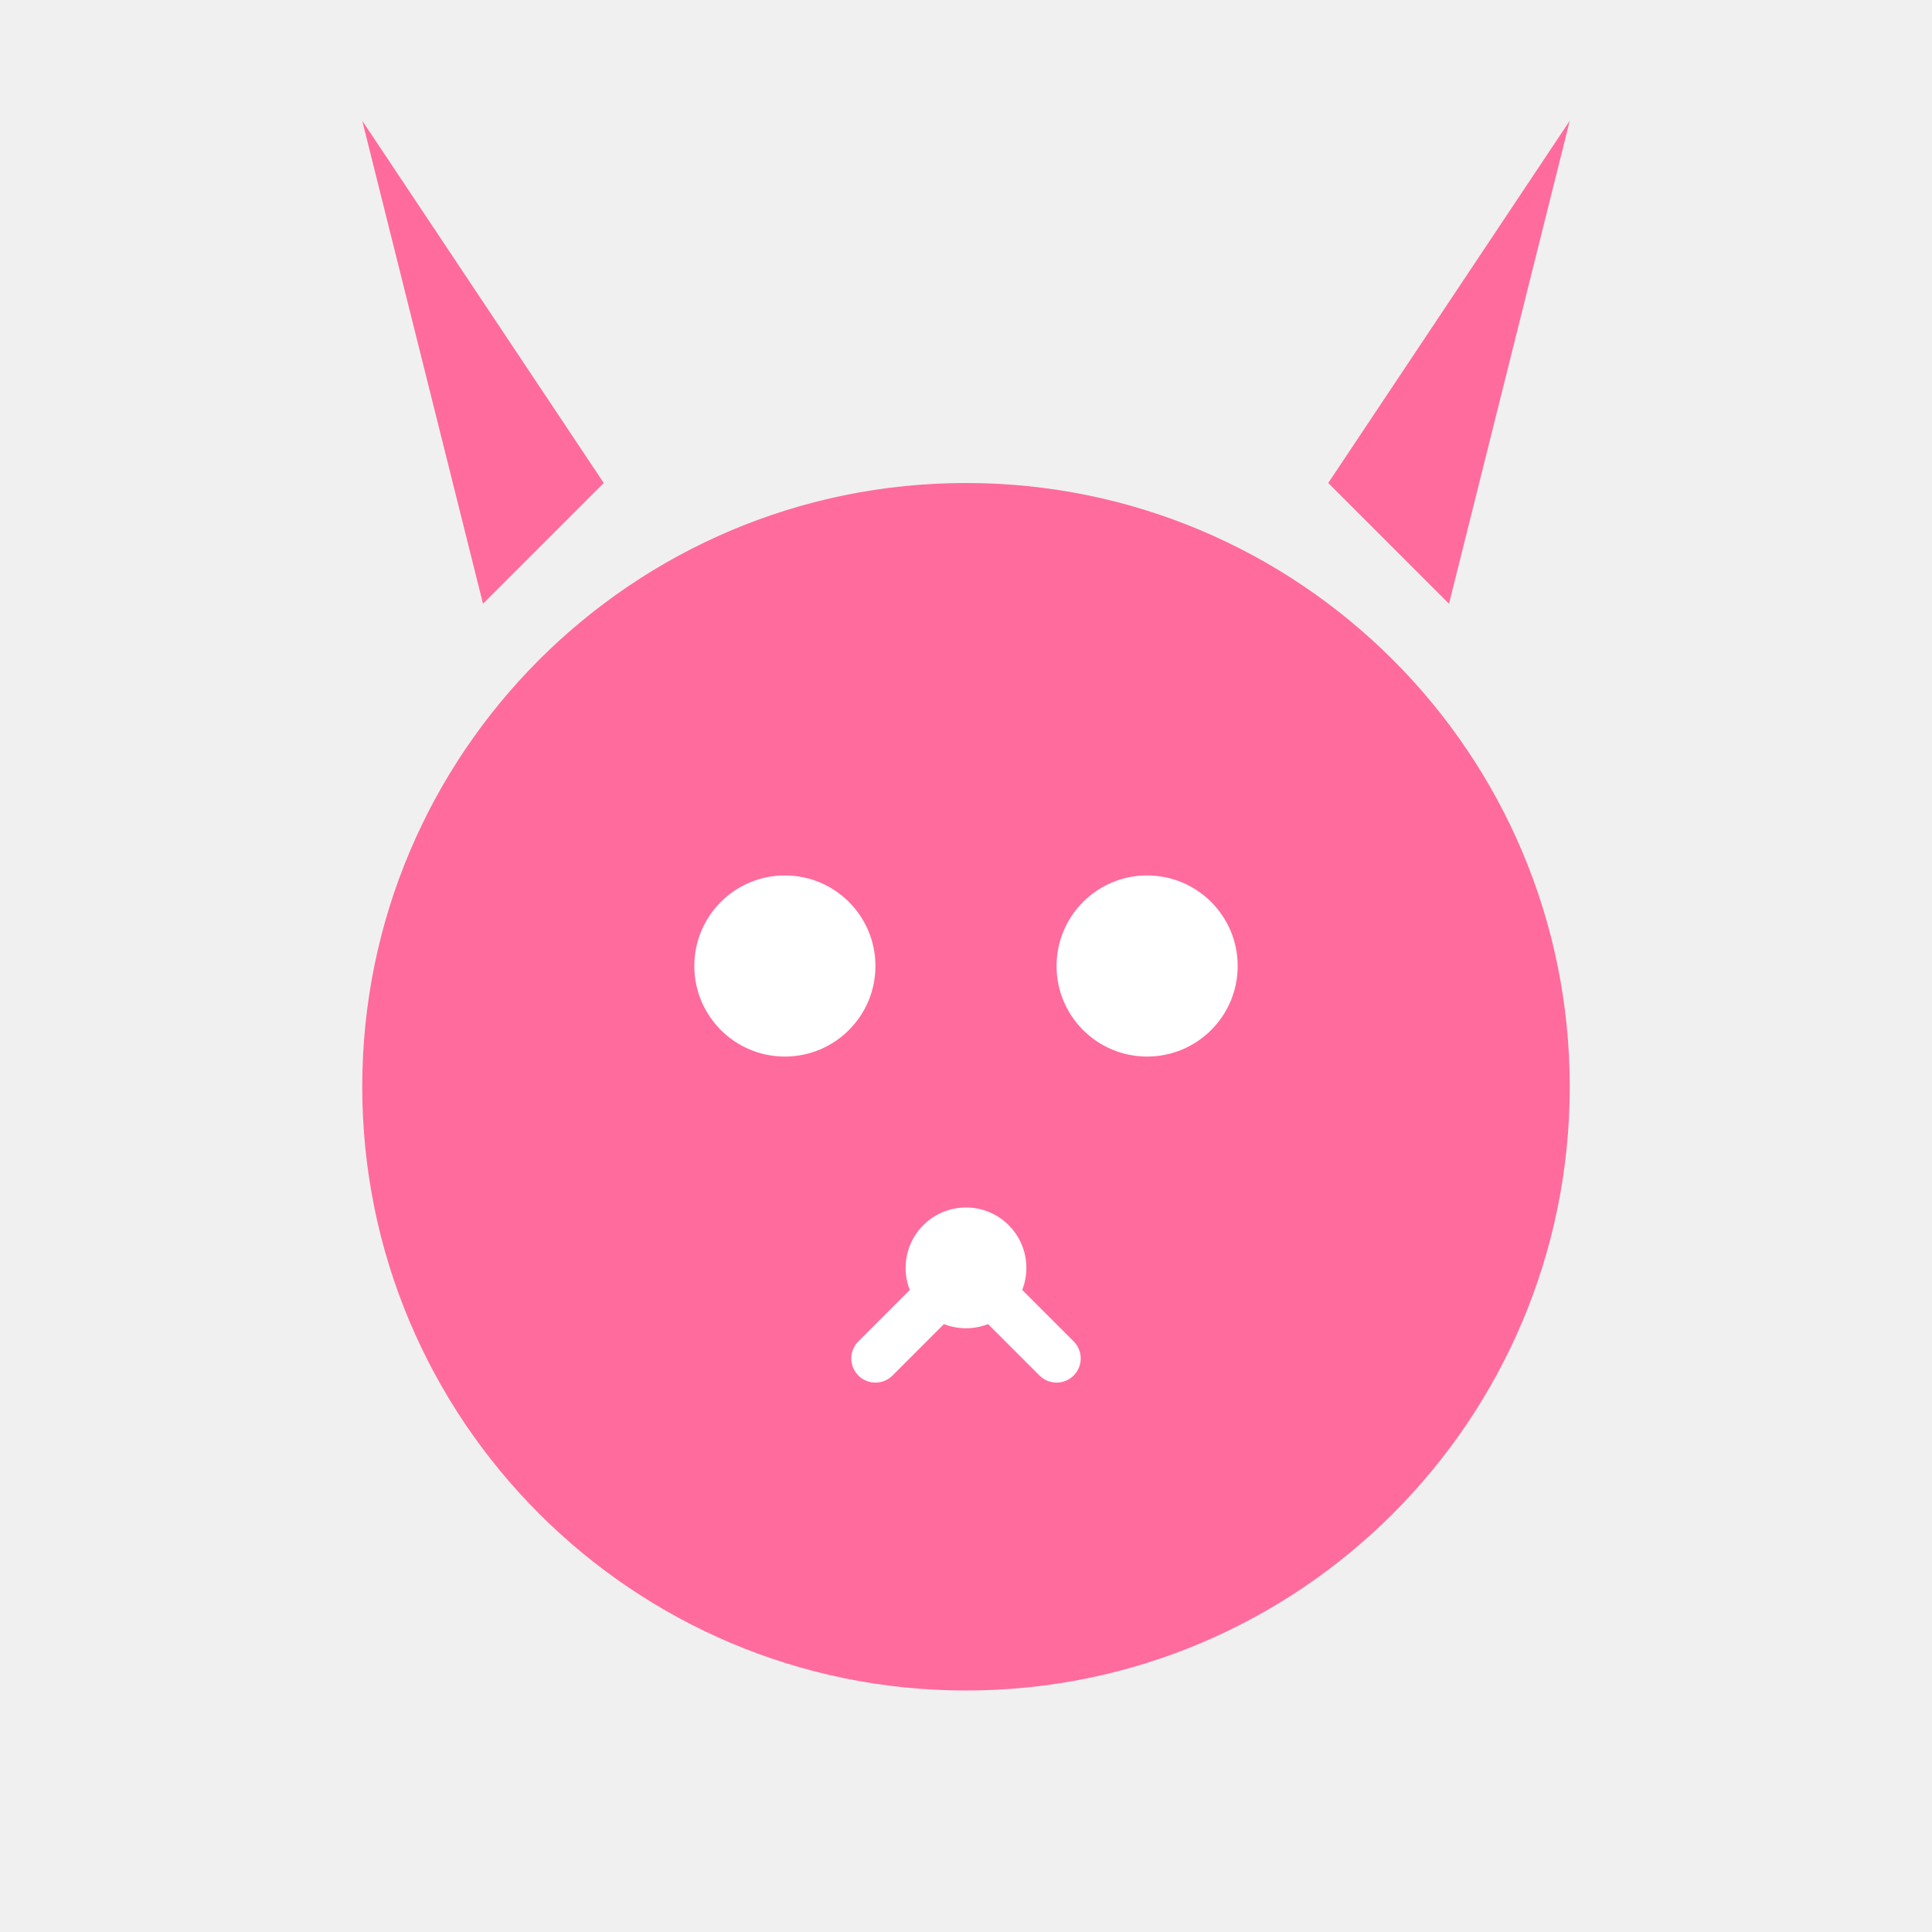
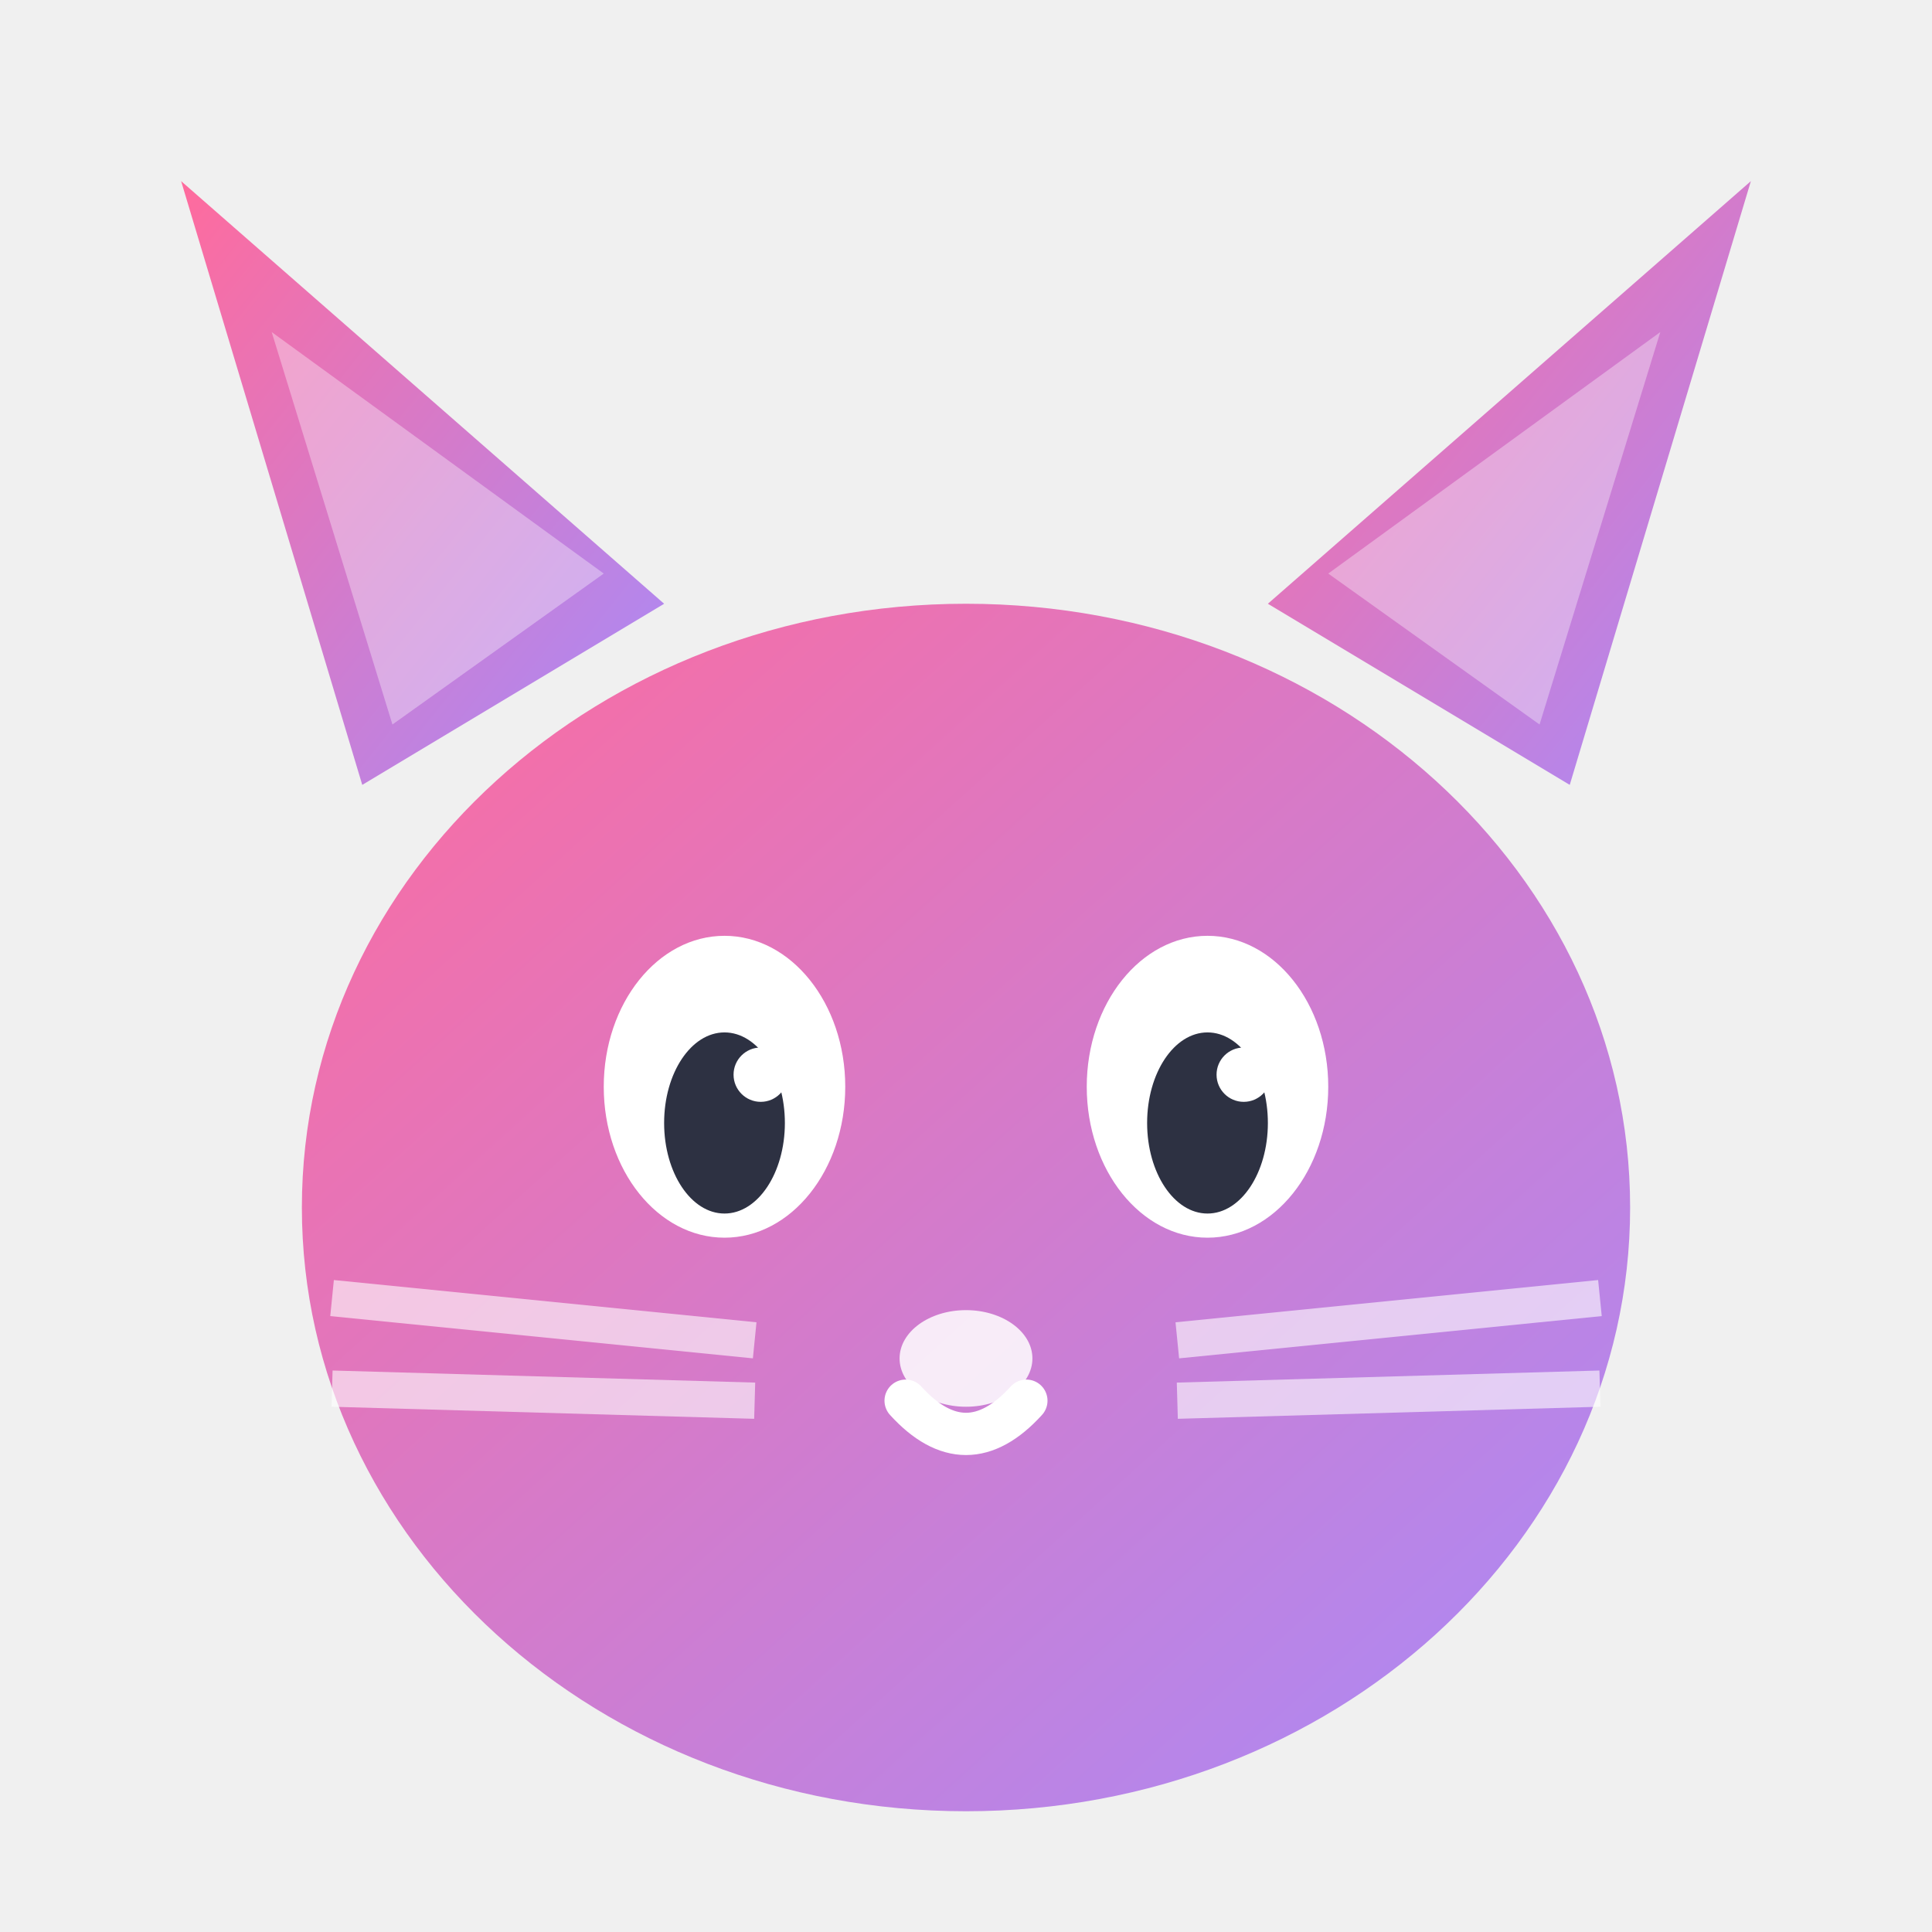
<svg xmlns="http://www.w3.org/2000/svg" viewBox="0 0 32 32">
-   <g fill="#FF6B9D">
-     <circle cx="16" cy="18" r="10" />
-     <polygon points="8,10 6,2 10,8" />
-     <polygon points="24,10 26,2 22,8" />
-     <circle cx="13" cy="16" r="1.5" fill="white" />
-     <circle cx="19" cy="16" r="1.5" fill="white" />
-     <circle cx="16" cy="21" r="1" fill="white" />
-     <path d="M 16 21 L 14.5 22.5 M 16 21 L 17.5 22.5" stroke="white" stroke-width="0.8" fill="none" stroke-linecap="round" />
-   </g>
+   <defs>
+     <linearGradient id="g" x1="0%" y1="0%" x2="100%" y2="100%">
+       <stop offset="0%" stop-color="#FF6B9D" />
+       <stop offset="100%" stop-color="#A78BFA" />
+     </linearGradient>
+   </defs>
+   <polygon points="6,13 3,3 11,10" fill="url(#g)" />
+   <polygon points="26,13 29,3 21,10" fill="url(#g)" />
+   <polygon points="6.5,12 4.5,5.5 10,9.5" fill="rgba(255,255,255,0.35)" />
+   <polygon points="25.5,12 27.5,5.5 22,9.5" fill="rgba(255,255,255,0.35)" />
+   <ellipse cx="16" cy="20" rx="11" ry="10" fill="url(#g)" />
+   <ellipse cx="12" cy="18" rx="2" ry="2.5" fill="white" />
+   <ellipse cx="20" cy="18" rx="2" ry="2.5" fill="white" />
+   <ellipse cx="12" cy="18.6" rx="1" ry="1.5" fill="#2D3142" />
+   <ellipse cx="20" cy="18.6" rx="1" ry="1.5" fill="#2D3142" />
+   <circle cx="12.6" cy="17.8" r="0.45" fill="white" />
+   <circle cx="20.6" cy="17.8" r="0.45" fill="white" />
+   <ellipse cx="16" cy="22.5" rx="1.1" ry="0.8" fill="white" opacity="0.85" />
+   <path d="M 15 23.2 Q 16 24.3 17 23.2" stroke="white" stroke-width="0.7" fill="none" stroke-linecap="round" />
+   <line x1="5.5" y1="21.5" x2="12.5" y2="22.2" stroke="white" stroke-width="0.6" opacity="0.6" />
+   <line x1="5.5" y1="23" x2="12.5" y2="23.2" stroke="white" stroke-width="0.6" opacity="0.6" />
+   <line x1="19.5" y1="22.2" x2="26.5" y2="21.5" stroke="white" stroke-width="0.6" opacity="0.6" />
+   <line x1="19.5" y1="23.2" x2="26.5" y2="23" stroke="white" stroke-width="0.6" opacity="0.6" />
</svg>
